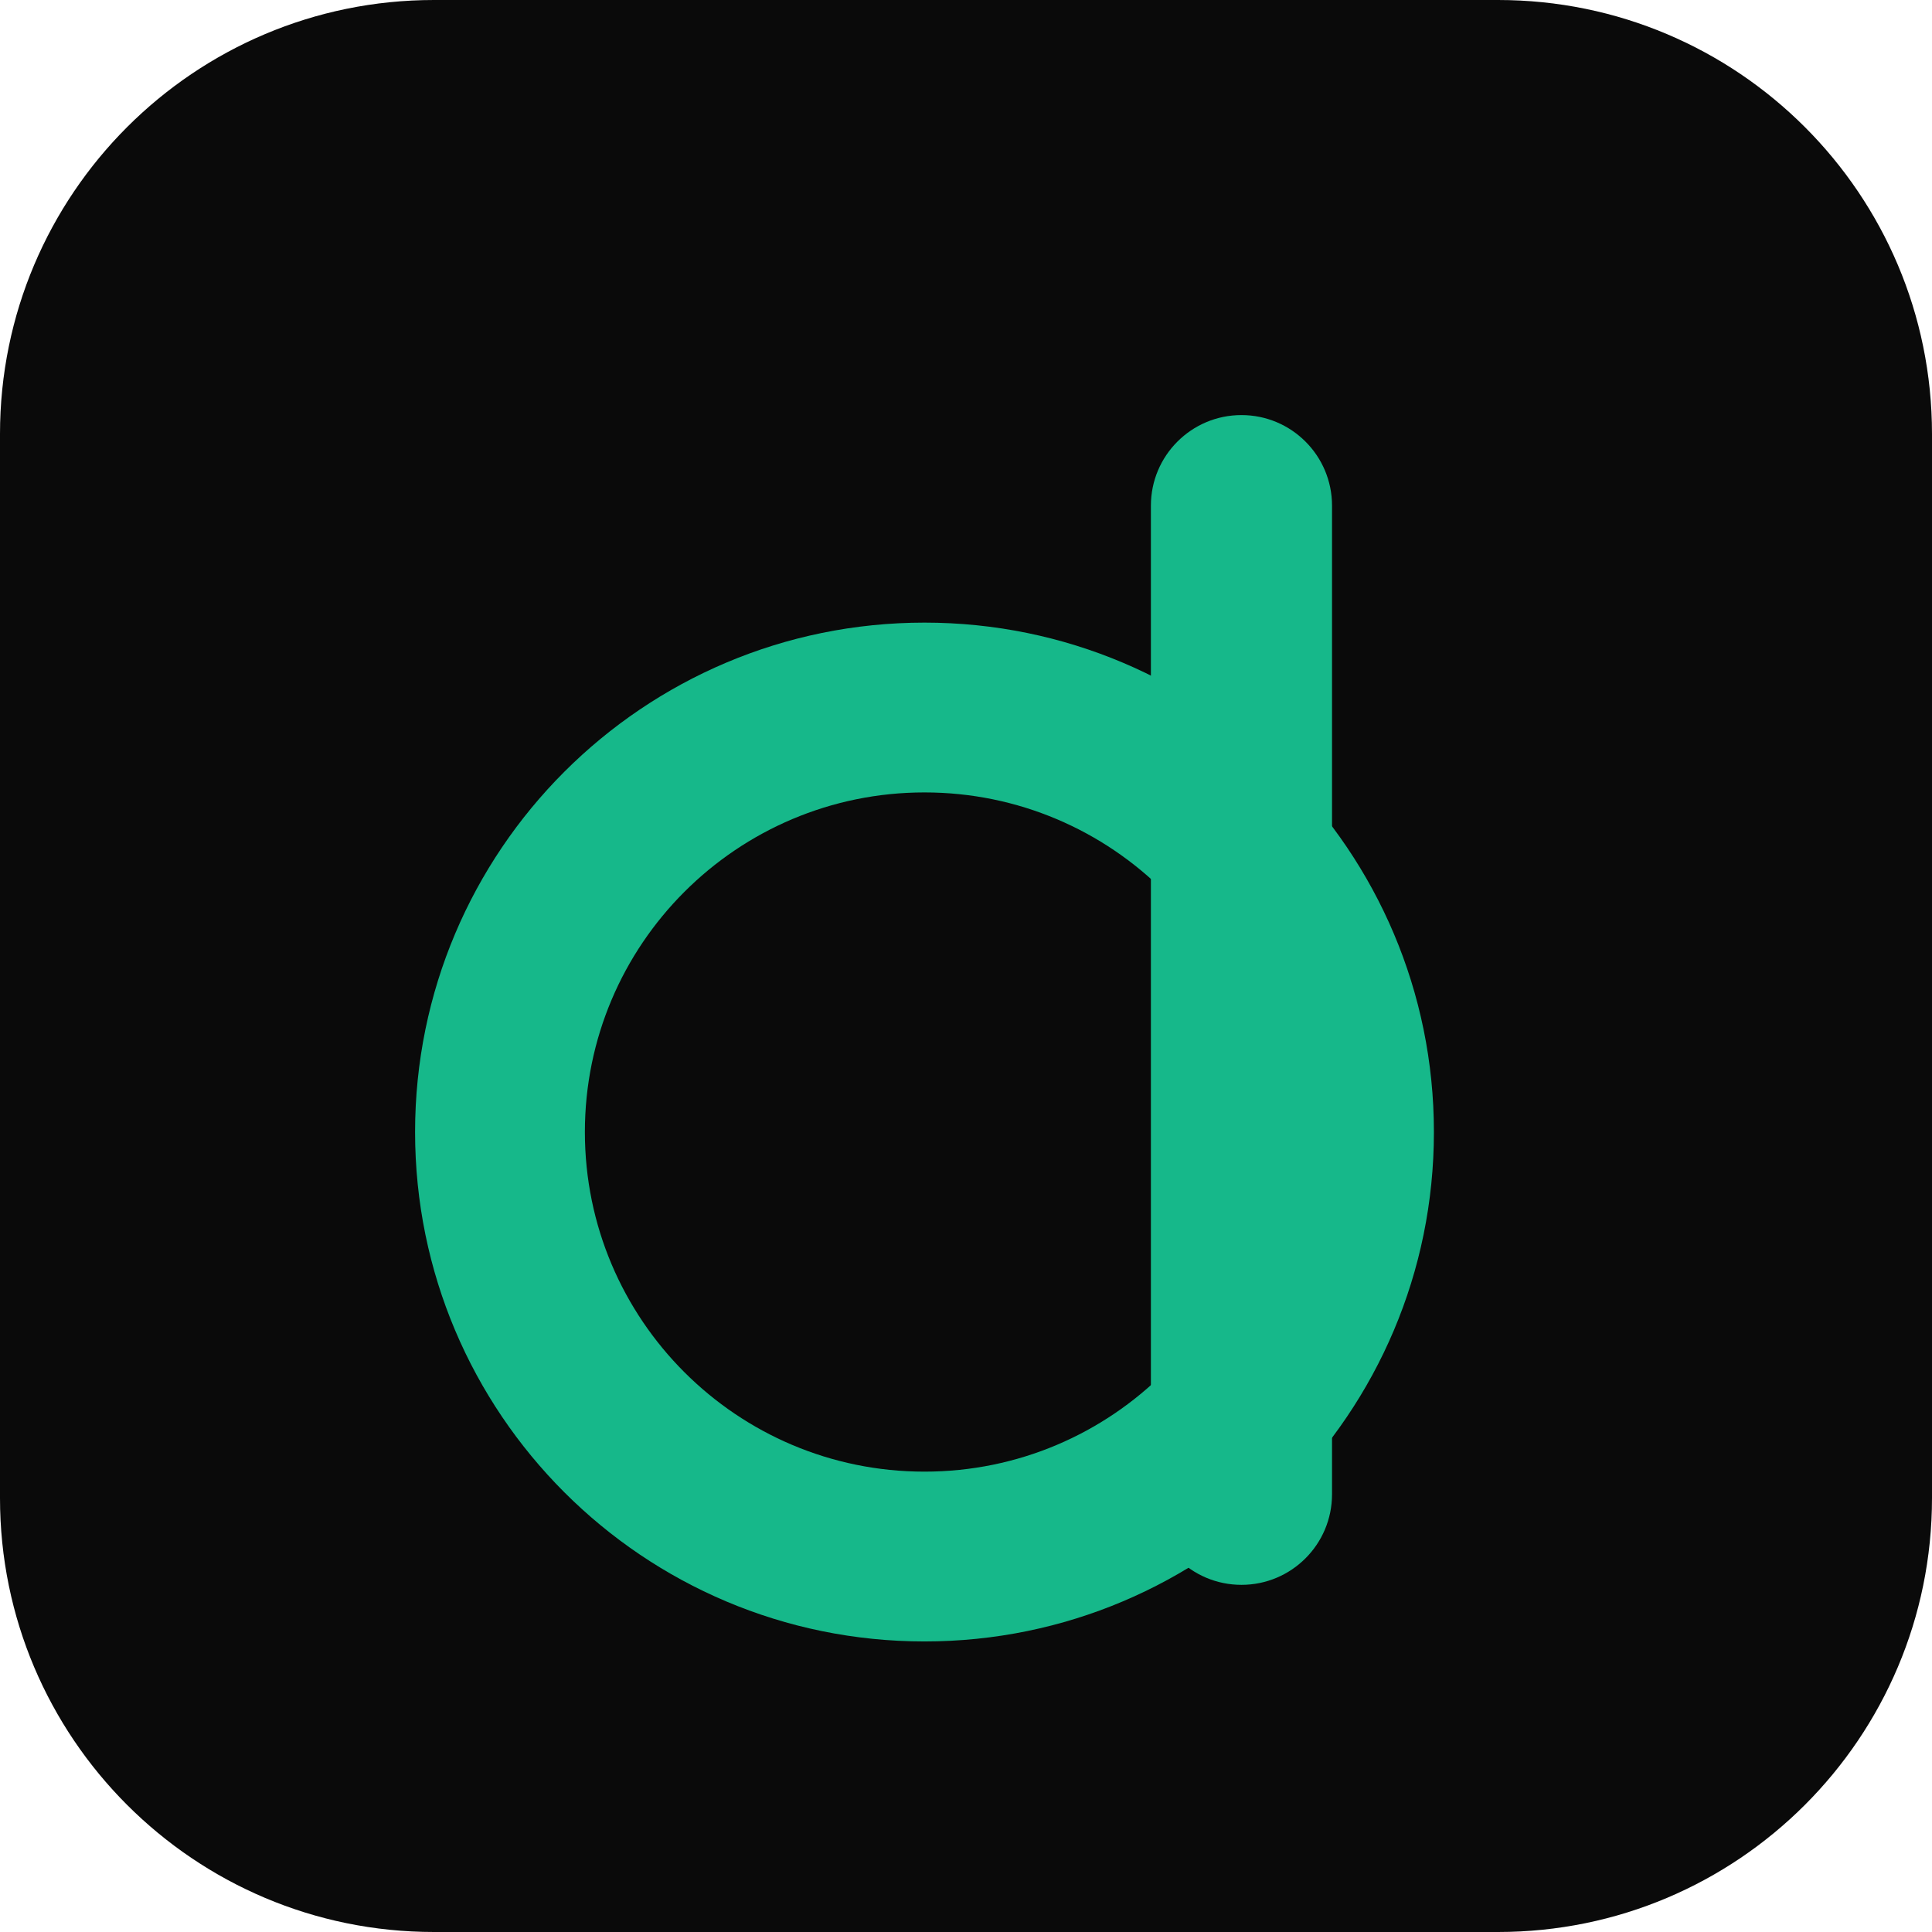
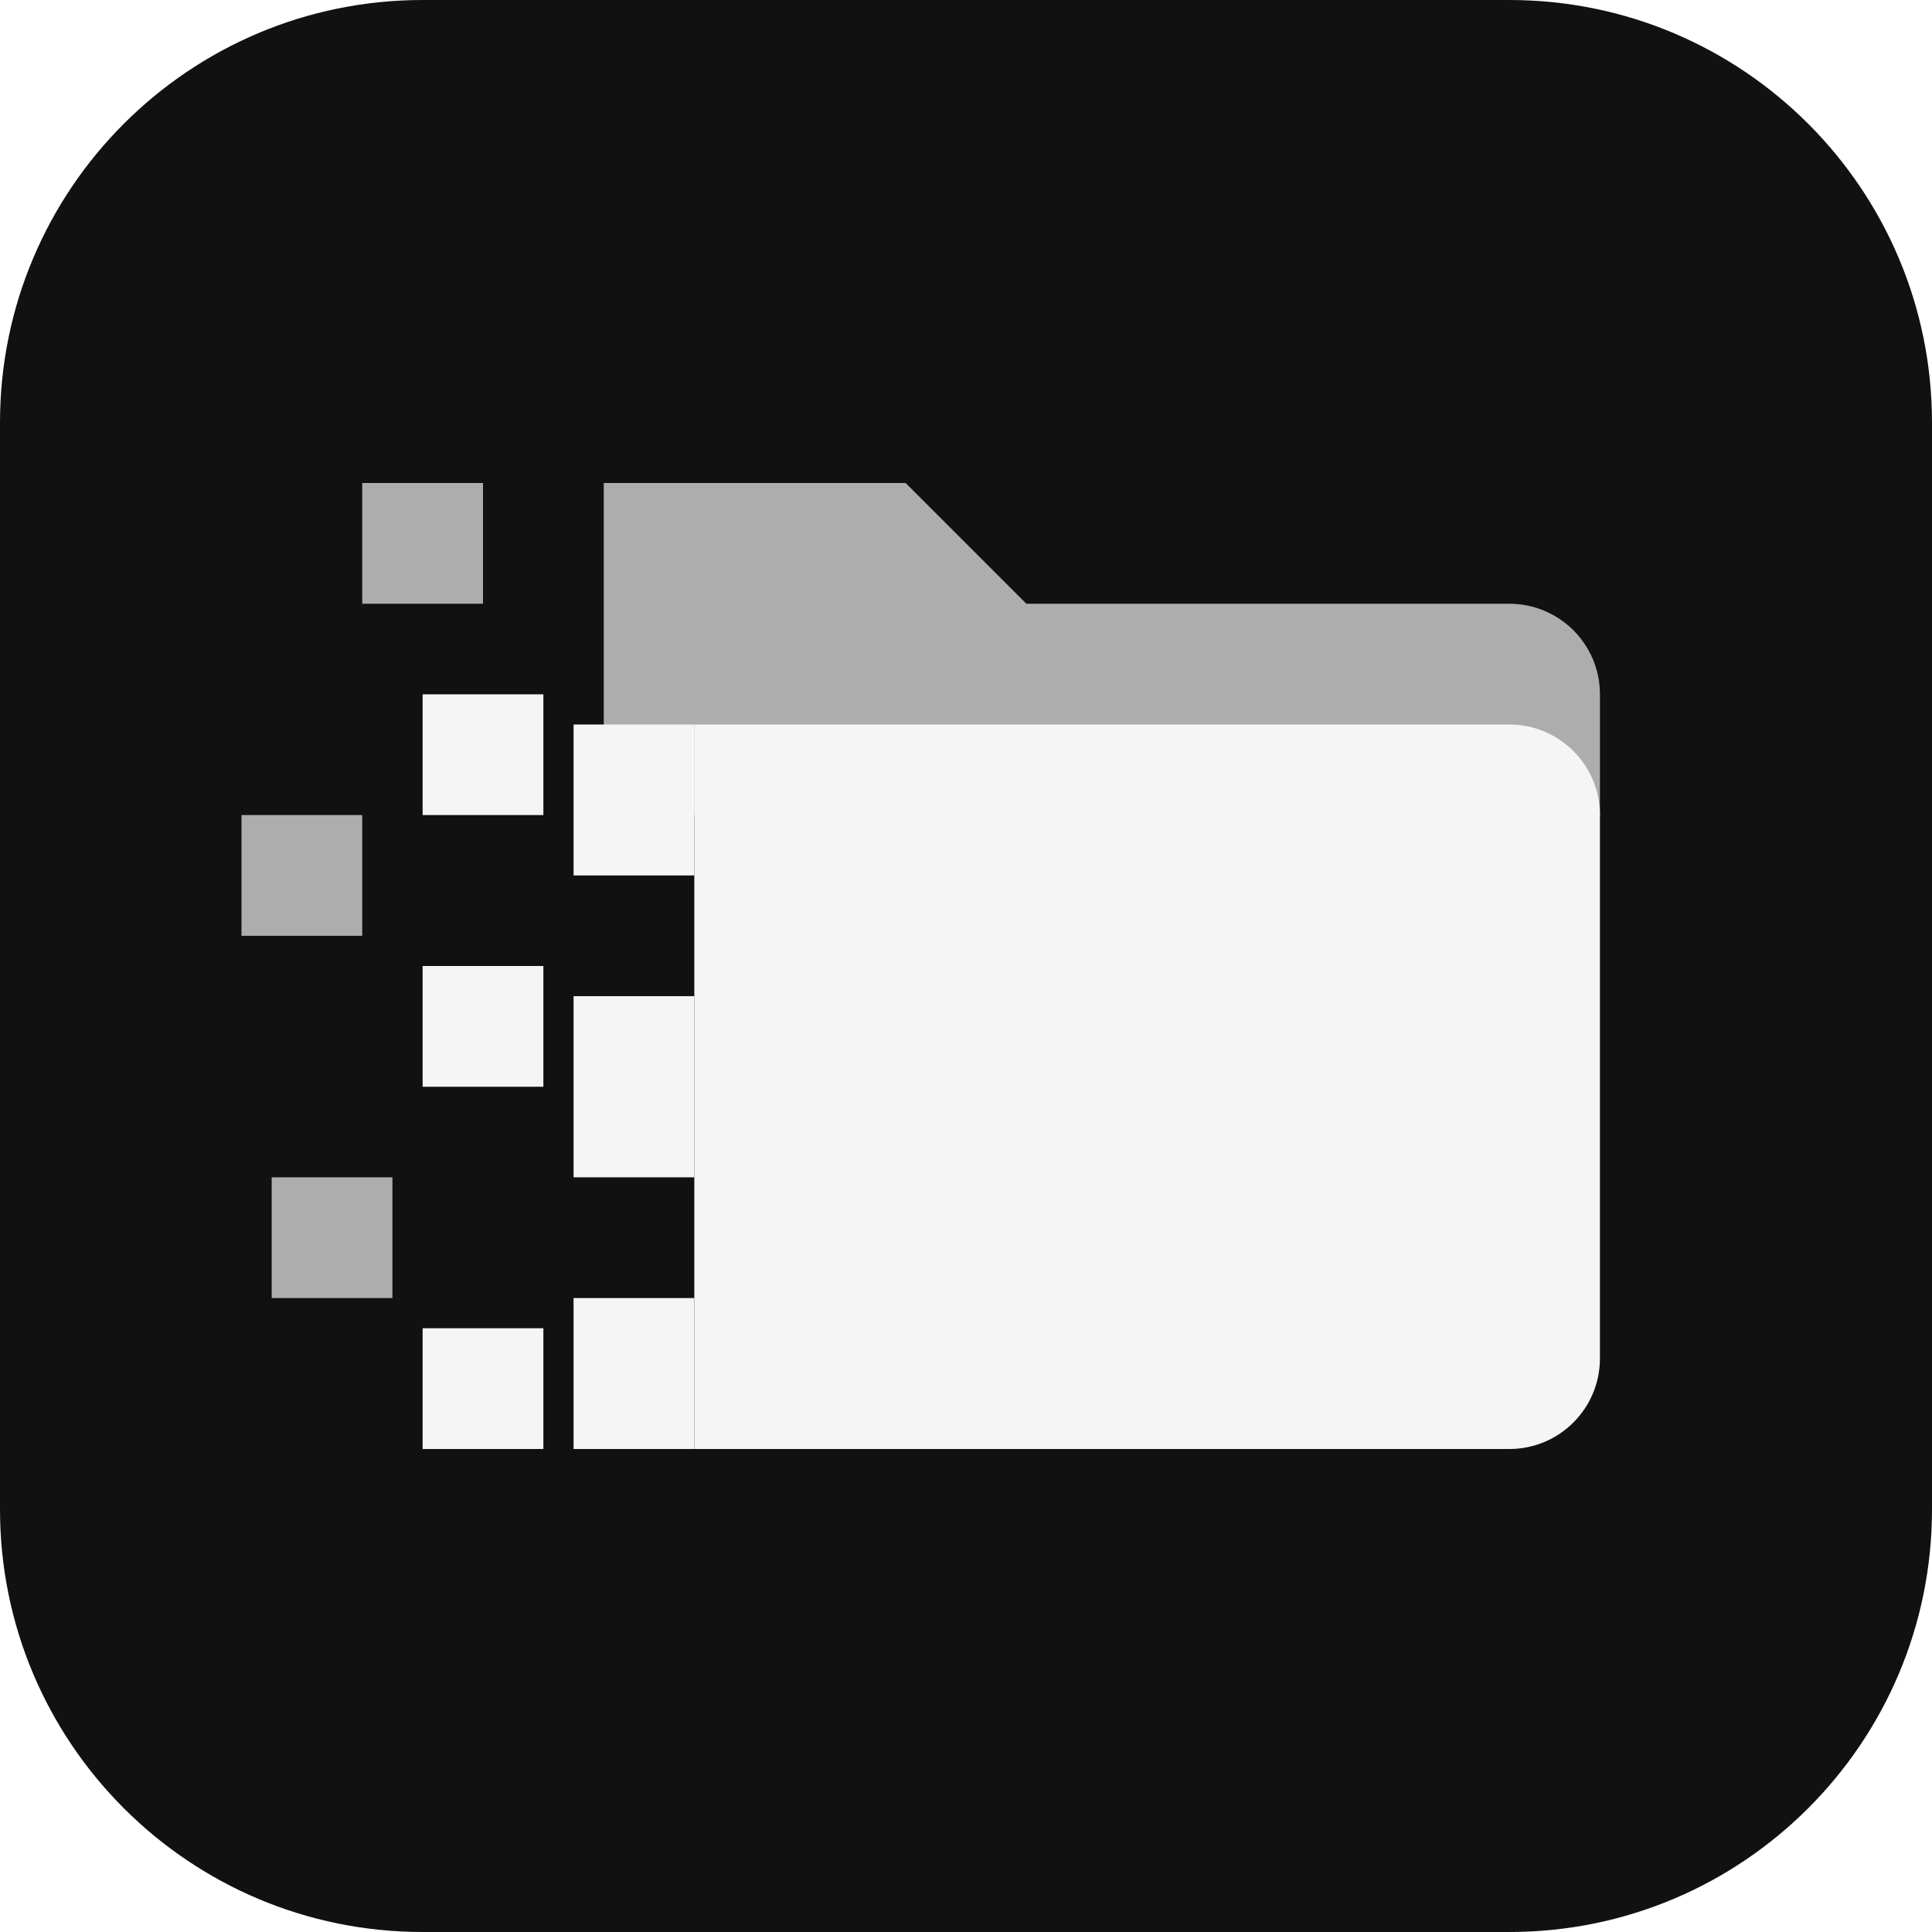
- <svg xmlns="http://www.w3.org/2000/svg" viewBox="0 0 512 512">
-   <rect width="512" height="512" rx="115" fill="#0a0a0a" />
-   <circle cx="245" cy="300" r="135" fill="#16b88a" />
-   <circle cx="245" cy="300" r="90" fill="#0a0a0a" />
-   <rect x="305" y="110" width="48" height="310" rx="24" fill="#16b88a" />
+ <svg xmlns="http://www.w3.org/2000/svg" viewBox="0 0 32 32" fill="none">
+   <rect width="32" height="32" rx="7" fill="#111111" />
+   <path d="M10 8H15L17 10H25C25.828 10 26.5 10.672 26.5 11.5V13.5H10V8Z" fill="#ADADAD" />
+   <rect x="6" y="8" width="2" height="2" fill="#ADADAD" />
+   <rect x="4" y="13.5" width="2" height="2" fill="#ADADAD" />
+   <rect x="4.5" y="19.5" width="2" height="2" fill="#ADADAD" />
+   <path d="M11.5 12H25C25.828 12 26.5 12.672 26.5 13.5V22.5C26.5 23.328 25.828 24 25 24H11.5V12Z" fill="#F5F5F5" />
+   <rect x="9.5" y="12" width="2" height="2.5" fill="#F5F5F5" />
+   <rect x="9.5" y="16.5" width="2" height="3" fill="#F5F5F5" />
+   <rect x="9.5" y="21.5" width="2" height="2.5" fill="#F5F5F5" />
+   <rect x="7" y="11.5" width="2" height="2" fill="#F5F5F5" />
+   <rect x="7" y="16" width="2" height="2" fill="#F5F5F5" />
+   <rect x="7" y="22" width="2" height="2" fill="#F5F5F5" />
</svg>
